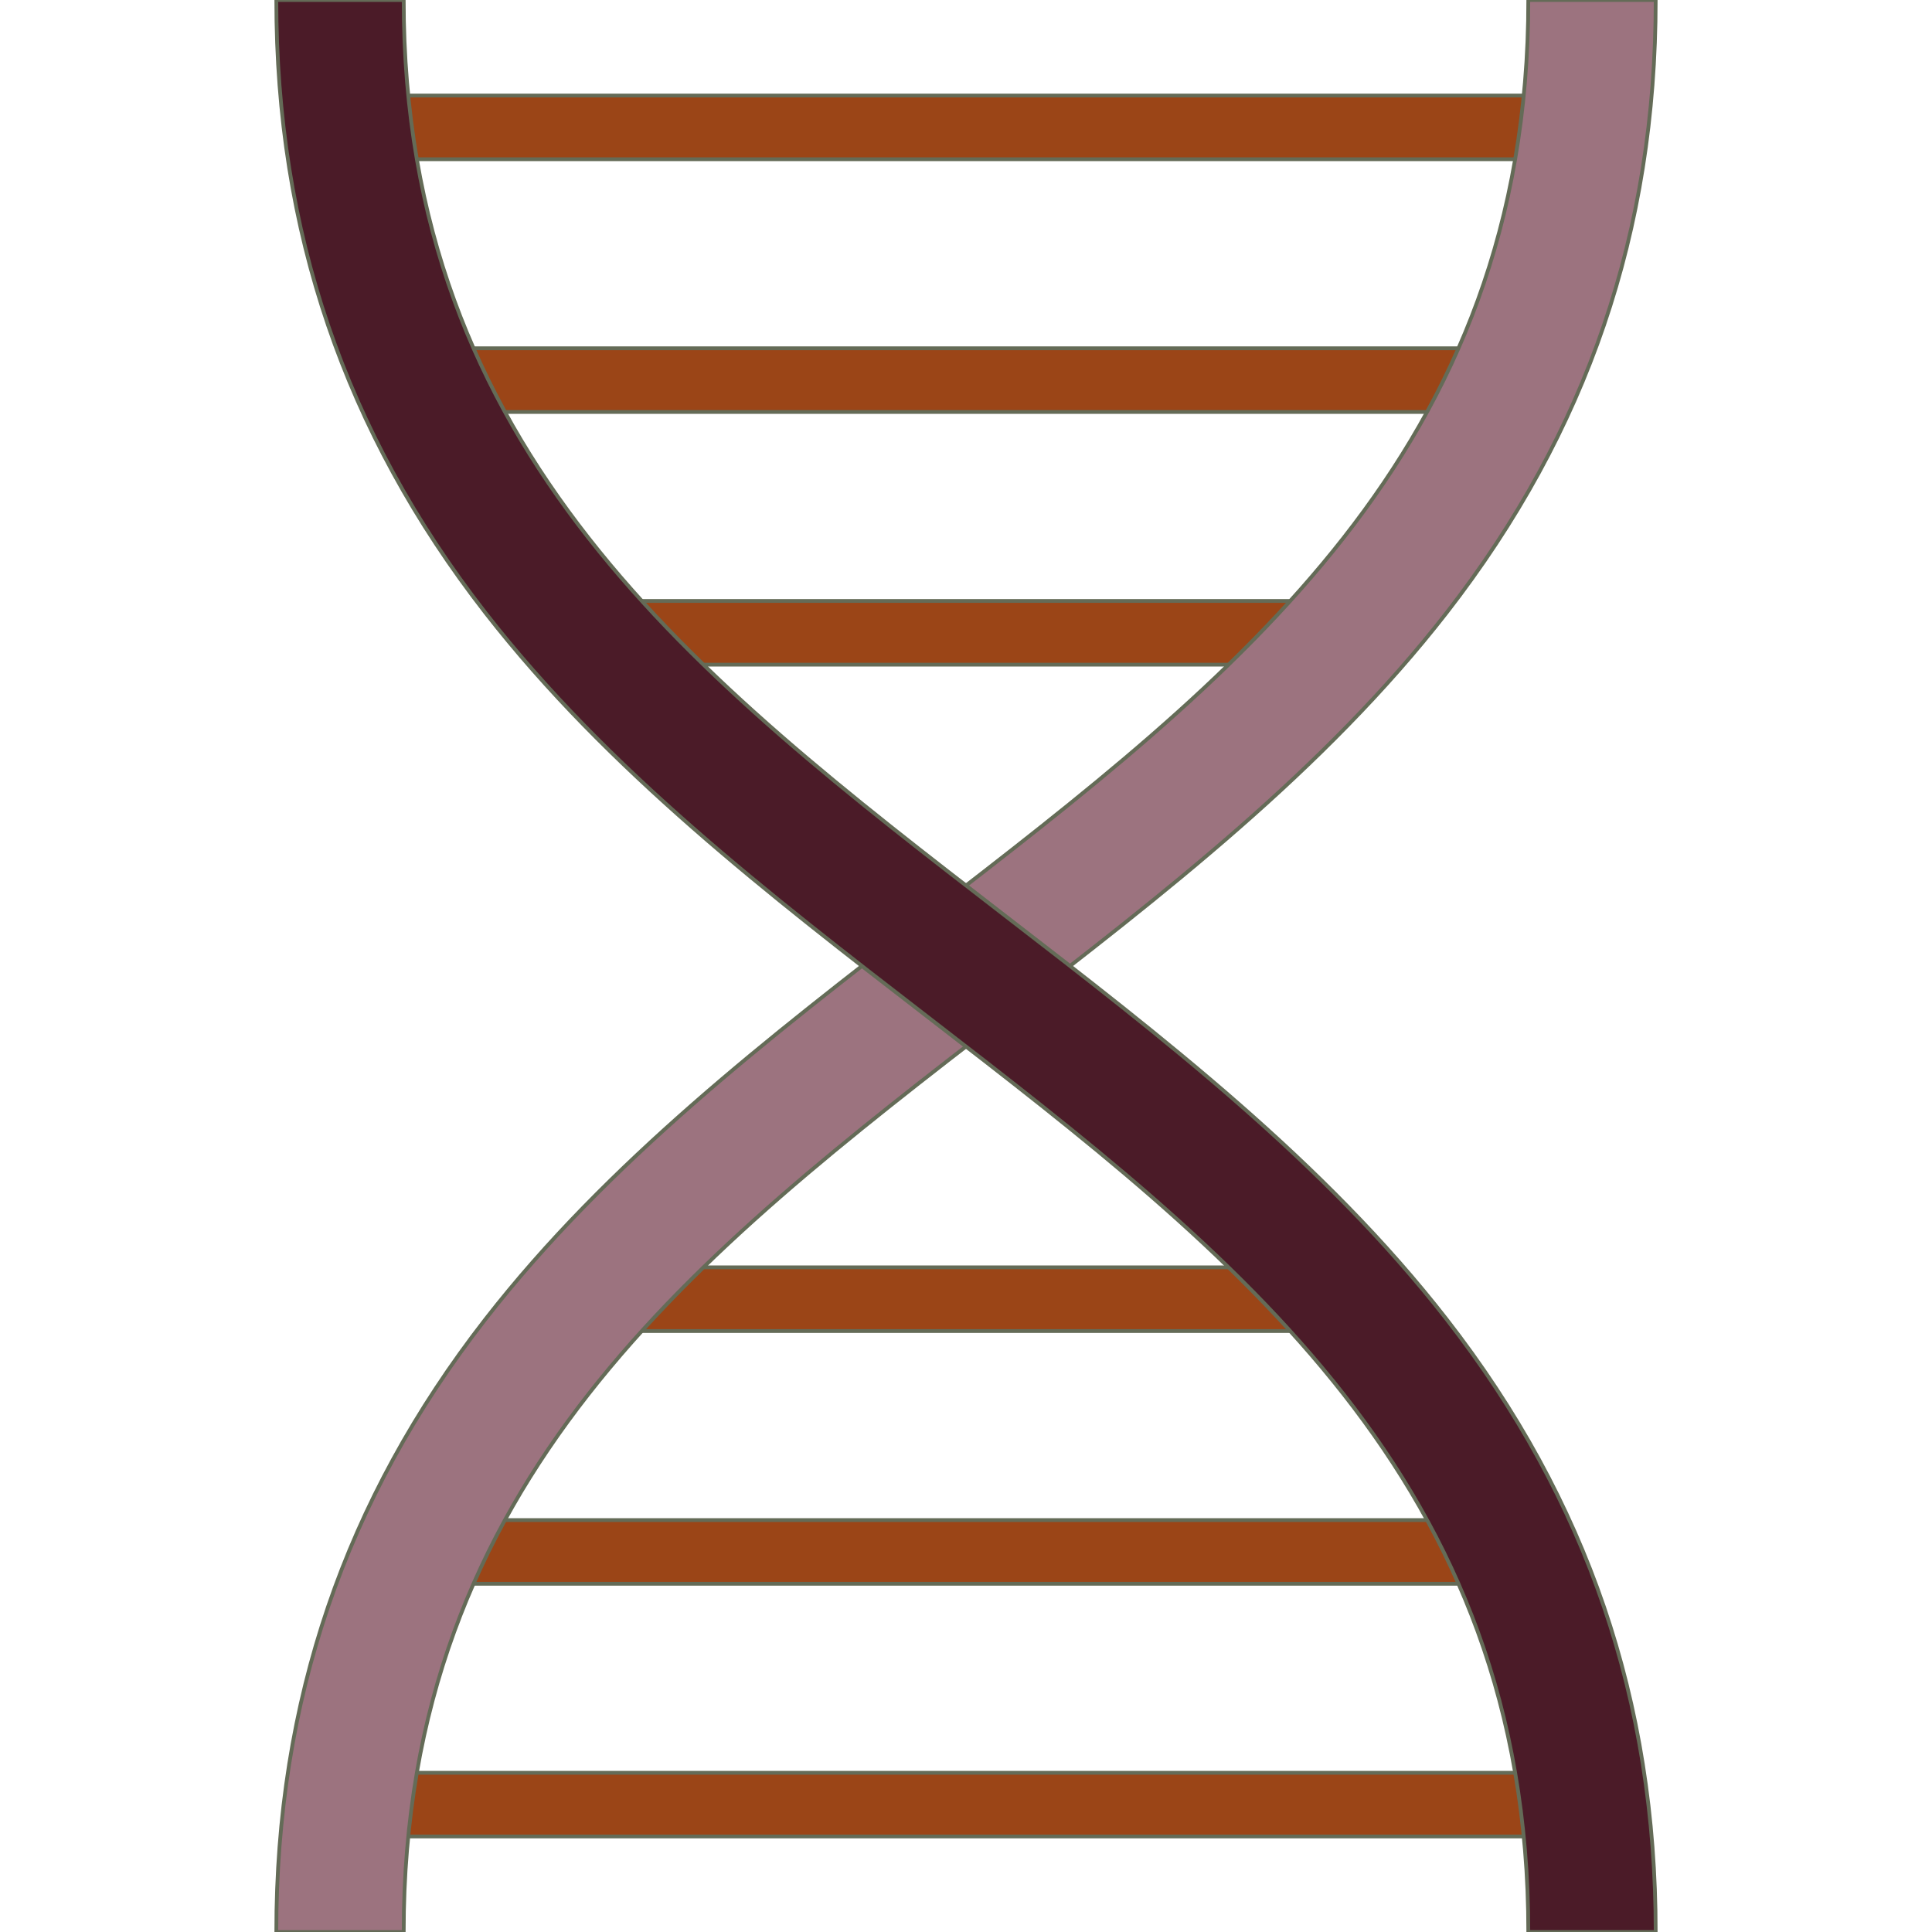
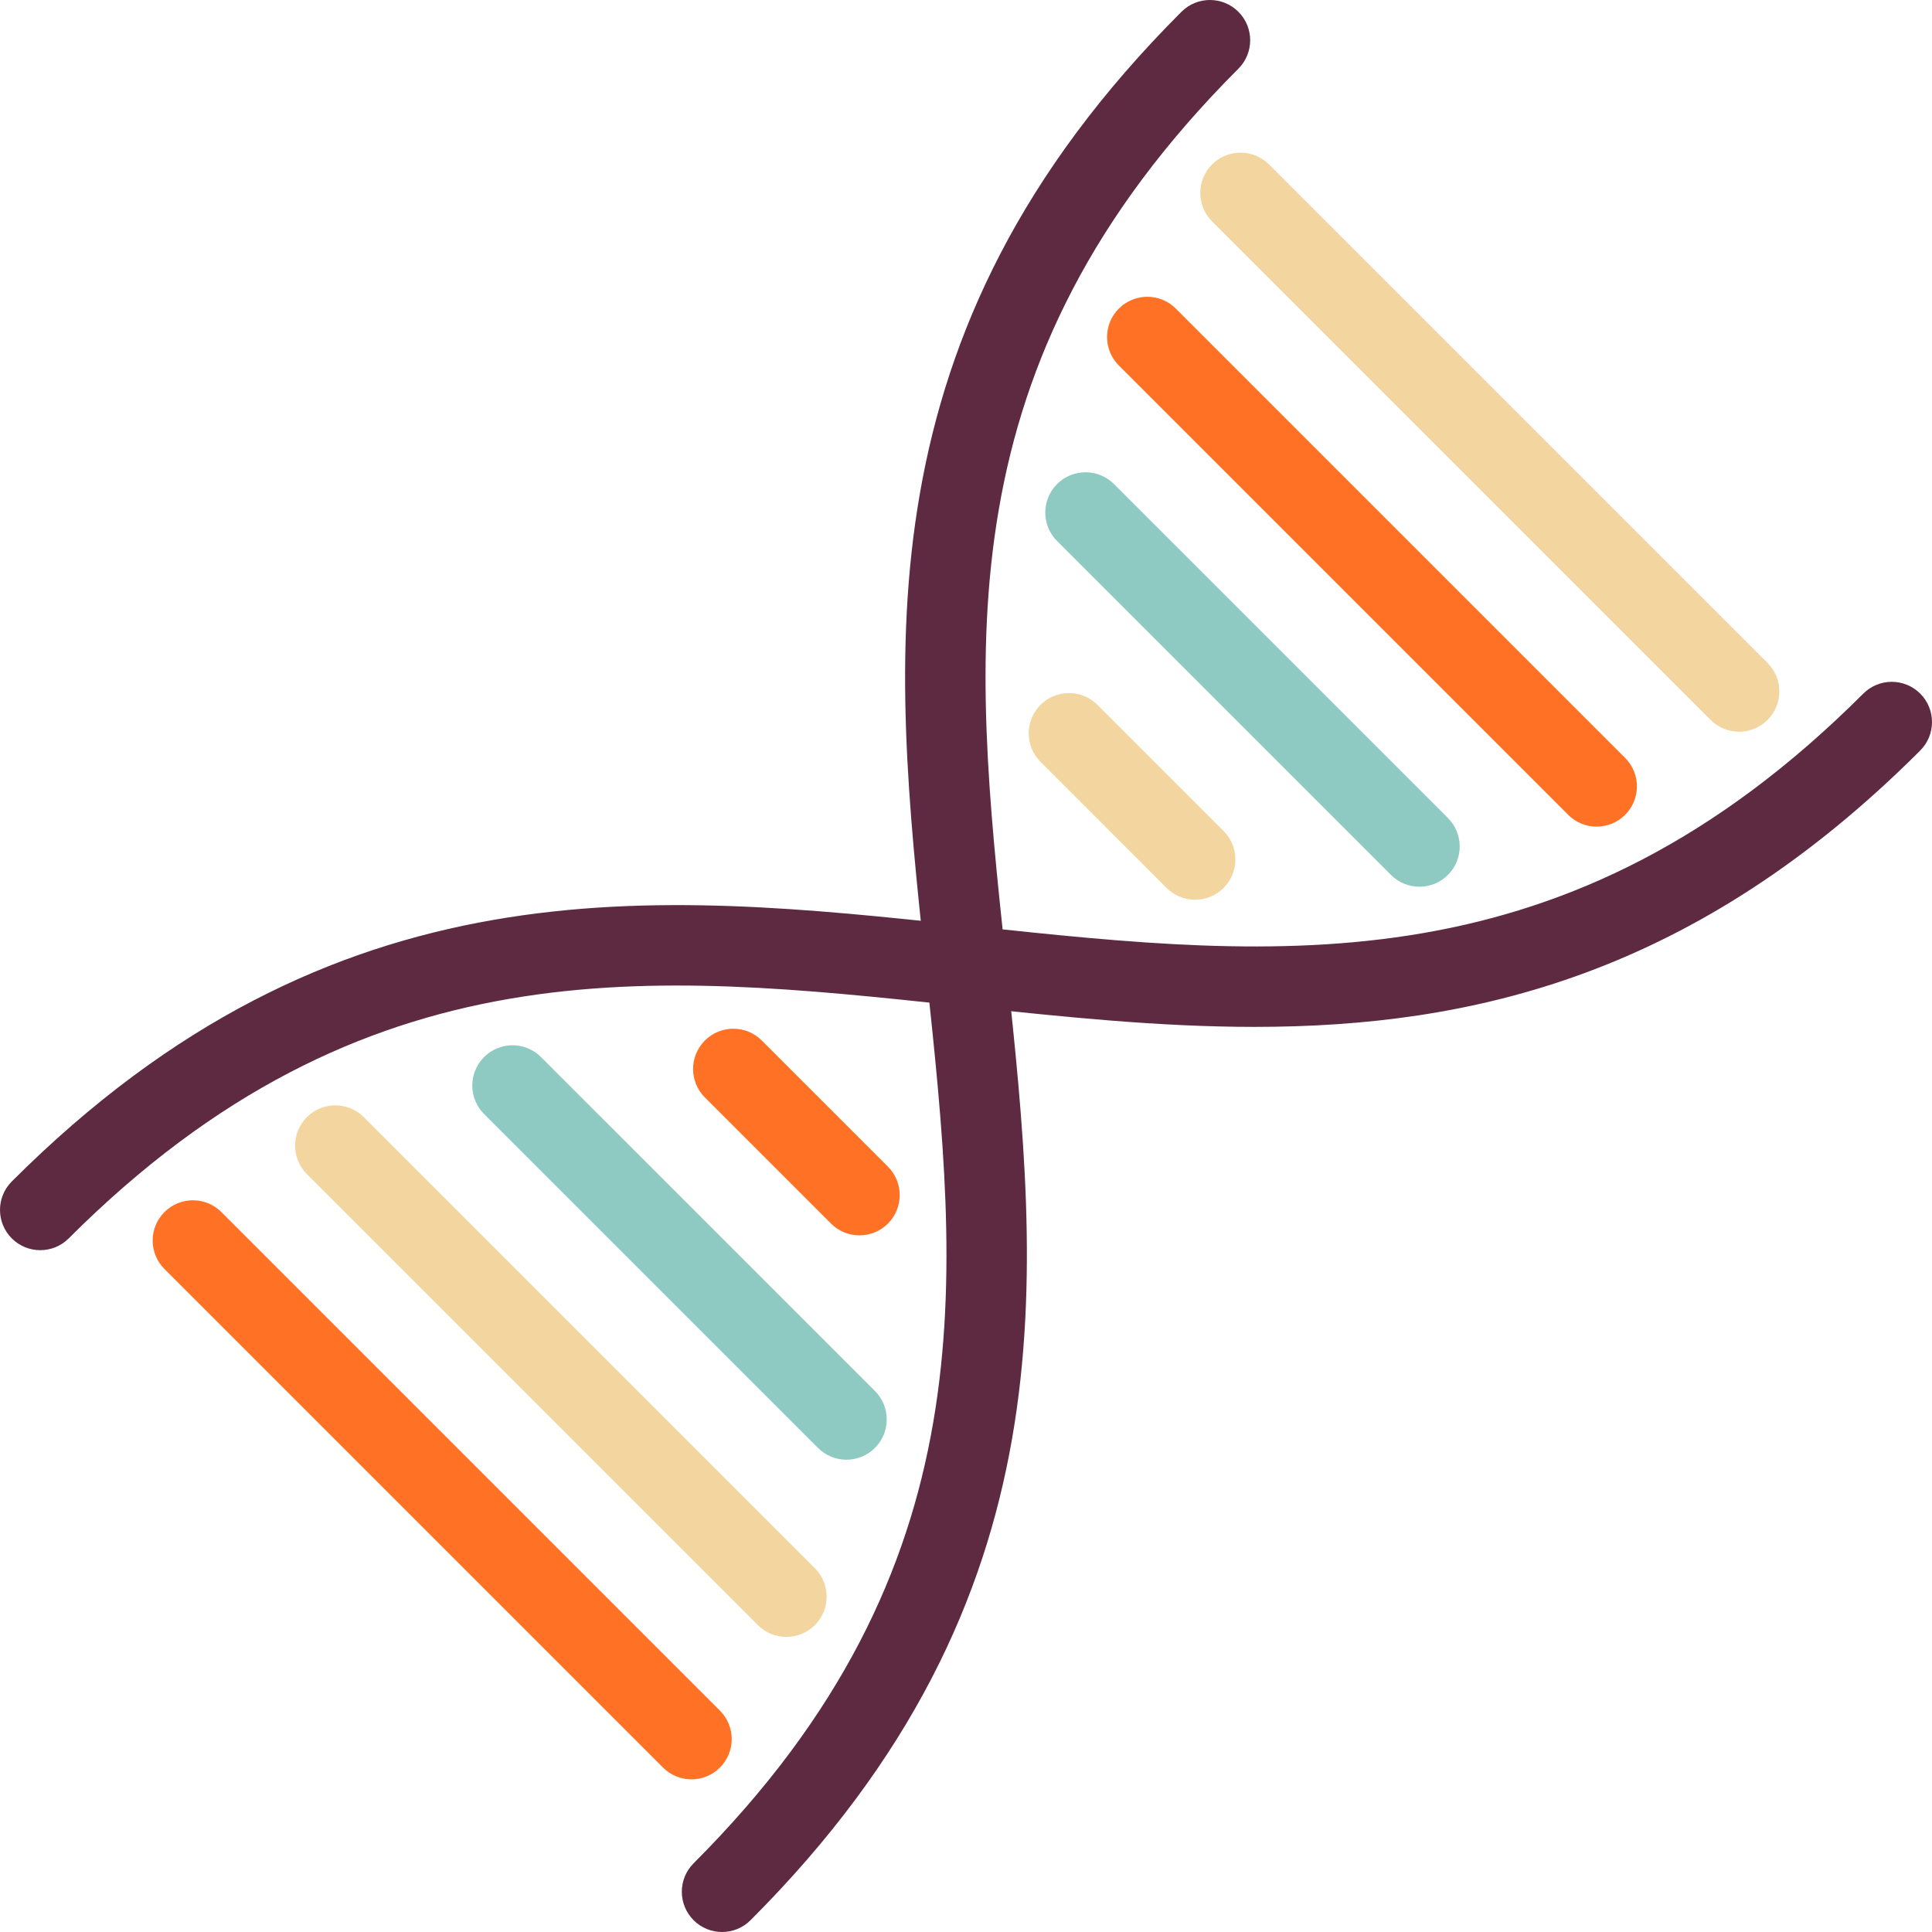
- <svg xmlns="http://www.w3.org/2000/svg" version="1.1" id="Layer_1" viewBox="0 0 512 512" xml:space="preserve" fill="#646b57" stroke="#646b57">
-   <g id="SVGRepo_bgCarrier" stroke-width="0" />
-   <g id="SVGRepo_tracerCarrier" stroke-linecap="round" stroke-linejoin="round" />
-   <g id="SVGRepo_iconCarrier">
+ <svg xmlns="http://www.w3.org/2000/svg" version="1.1" id="Layer_1" viewBox="0 0 480.001 480.001" xml:space="preserve" width="512" height="512">
+   <g id="_x31_7._DNA_2_">
    <g>
-       <rect x="165.956" y="159.26" style="fill:#9b4517;" width="180.089" height="16.879" />
-       <rect x="114.688" y="92.295" style="fill:#9b4517;" width="276.322" height="16.879" />
-       <rect x="160.329" y="335.861" style="fill:#9b4517;" width="191.342" height="16.879" />
-       <rect x="120.978" y="402.837" style="fill:#9b4517;" width="276.322" height="16.879" />
-       <rect x="89.921" y="25.319" style="fill:#9b4517;" width="321.333" height="16.879" />
-       <rect x="100.746" y="469.802" style="fill:#9b4517;" width="321.333" height="16.879" />
+       <path style="fill:#5E2A41;" d="M179.397,480c-2.559,0-5.119-0.976-7.071-2.929c-3.905-3.906-3.905-10.237,0-14.143    c73.495-73.494,65.913-144.856,57.886-220.409l-0.311-2.929c-8.169-76.897-16.617-156.413,63.632-236.662    c3.906-3.905,10.236-3.905,14.143,0c3.905,3.906,3.905,10.237,0,14.143c-73.494,73.493-65.913,144.855-57.887,220.407l0.311,2.929    c8.17,76.899,16.618,156.415-63.632,236.665C184.515,479.024,181.956,480,179.397,480z" />
    </g>
-     <path style="fill:#9c737f;" d="M73.224,512h33.758c0-119.703,77.392-179.417,159.329-242.636 c41.615-32.109,84.647-65.31,117.068-107.002C420.655,114.426,438.776,61.317,438.776,0h-33.758 c0,119.703-77.392,179.417-159.329,242.636c-41.614,32.109-84.645,65.31-117.067,107.002C91.345,397.574,73.224,450.683,73.224,512z " />
-     <path style="fill:#4b1b28;" d="M438.776,512h-33.758c0-119.703-77.392-179.417-159.329-242.636 c-41.615-32.109-84.647-65.31-117.068-107.002C91.345,114.426,73.224,61.317,73.224,0h33.758 c0,119.703,77.392,179.417,159.329,242.636c41.614,32.109,84.645,65.31,117.067,107.002 C420.655,397.574,438.776,450.683,438.776,512z" />
+     <g>
+       <path style="fill:#F2D59F;" d="M432.072,181.792c-2.56,0-5.118-0.976-7.071-2.929L301.137,55c-3.905-3.905-3.905-10.237,0-14.143    c3.906-3.905,10.236-3.905,14.143,0l123.863,123.863c3.905,3.905,3.905,10.237,0,14.143    C437.19,180.816,434.631,181.792,432.072,181.792z" />
+     </g>
+     <g>
+       <path style="fill:#FF7124;" d="M396.687,205.375c-2.56,0-5.118-0.976-7.071-2.929L277.977,90.807    c-3.905-3.905-3.905-10.237,0-14.143c3.905-3.905,10.237-3.904,14.143,0l111.639,111.639c3.905,3.905,3.905,10.237,0,14.143    C401.806,204.398,399.245,205.375,396.687,205.375z" />
+     </g>
+     <g>
+       <path style="fill:#8ECAC1;" d="M352.661,220.304c-2.56,0-5.118-0.976-7.071-2.929l-82.964-82.964    c-3.905-3.905-3.905-10.237,0-14.143c3.906-3.905,10.236-3.905,14.143,0l82.964,82.964c3.905,3.905,3.905,10.237,0,14.143    C357.78,219.328,355.221,220.304,352.661,220.304z" />
+     </g>
+     <g>
+       <path style="fill:#F2D59F;" d="M296.922,223.532c-2.56,0-5.118-0.976-7.071-2.929l-31.336-31.336    c-3.905-3.905-3.905-10.237,0-14.142c3.908-3.905,10.238-3.905,14.143,0.001l31.336,31.336c3.905,3.905,3.905,10.237,0,14.142    C302.04,222.556,299.481,223.532,296.922,223.532z" />
+     </g>
+     <g>
+       <path style="fill:#FF7124;" d="M171.793,442.073c-2.56,0-5.118-0.976-7.071-2.929L40.857,315.278    c-3.905-3.905-3.905-10.237,0-14.142c3.906-3.904,10.237-3.904,14.143,0l123.865,123.866c3.905,3.905,3.905,10.237-0.001,14.142    C176.911,441.096,174.352,442.073,171.793,442.073z" />
+     </g>
+     <g>
+       <path style="fill:#F2D59F;" d="M195.372,406.685c-2.559,0-5.119-0.977-7.071-2.929L76.244,291.7    c-3.905-3.905-3.905-10.237,0-14.143c3.905-3.904,10.237-3.904,14.143,0l112.057,112.057c3.905,3.905,3.905,10.237,0,14.143    C200.491,405.708,197.931,406.685,195.372,406.685z" />
+     </g>
+     <g>
+       <path style="fill:#8ECAC1;" d="M210.302,362.66c-2.559,0-5.119-0.977-7.071-2.929l-82.963-82.963    c-3.905-3.905-3.905-10.237,0-14.143c3.905-3.904,10.237-3.904,14.143,0l82.963,82.963c3.905,3.905,3.905,10.237,0,14.143    C215.421,361.684,212.861,362.66,210.302,362.66z" />
+     </g>
+     <g>
+       <path style="fill:#FF7124;" d="M213.533,306.924c-2.559,0-5.119-0.976-7.071-2.929l-31.337-31.337    c-3.905-3.905-3.905-10.237,0-14.143c3.905-3.905,10.237-3.905,14.143,0l31.337,31.337c3.905,3.905,3.905,10.237,0,14.143    C218.652,305.948,216.092,306.924,213.533,306.924z" />
+     </g>
+     <g>
+       <path style="fill:#5E2A41;" d="M10,310.604c-2.559,0-5.119-0.976-7.071-2.929c-3.905-3.905-3.905-10.237,0-14.142    c80.249-80.249,159.763-71.801,236.662-63.632l2.932,0.311c75.553,8.026,146.914,15.608,220.406-57.886    c3.906-3.905,10.236-3.906,14.143-0.001c3.905,3.905,3.905,10.237,0,14.142c-55.675,55.676-111.012,68.659-165.353,68.661    c-23.983,0.001-47.763-2.527-71.31-5.028l-2.931-0.311c-75.553-8.028-146.914-15.608-220.407,57.886    C15.119,309.628,12.559,310.604,10,310.604z" />
+     </g>
  </g>
</svg>
